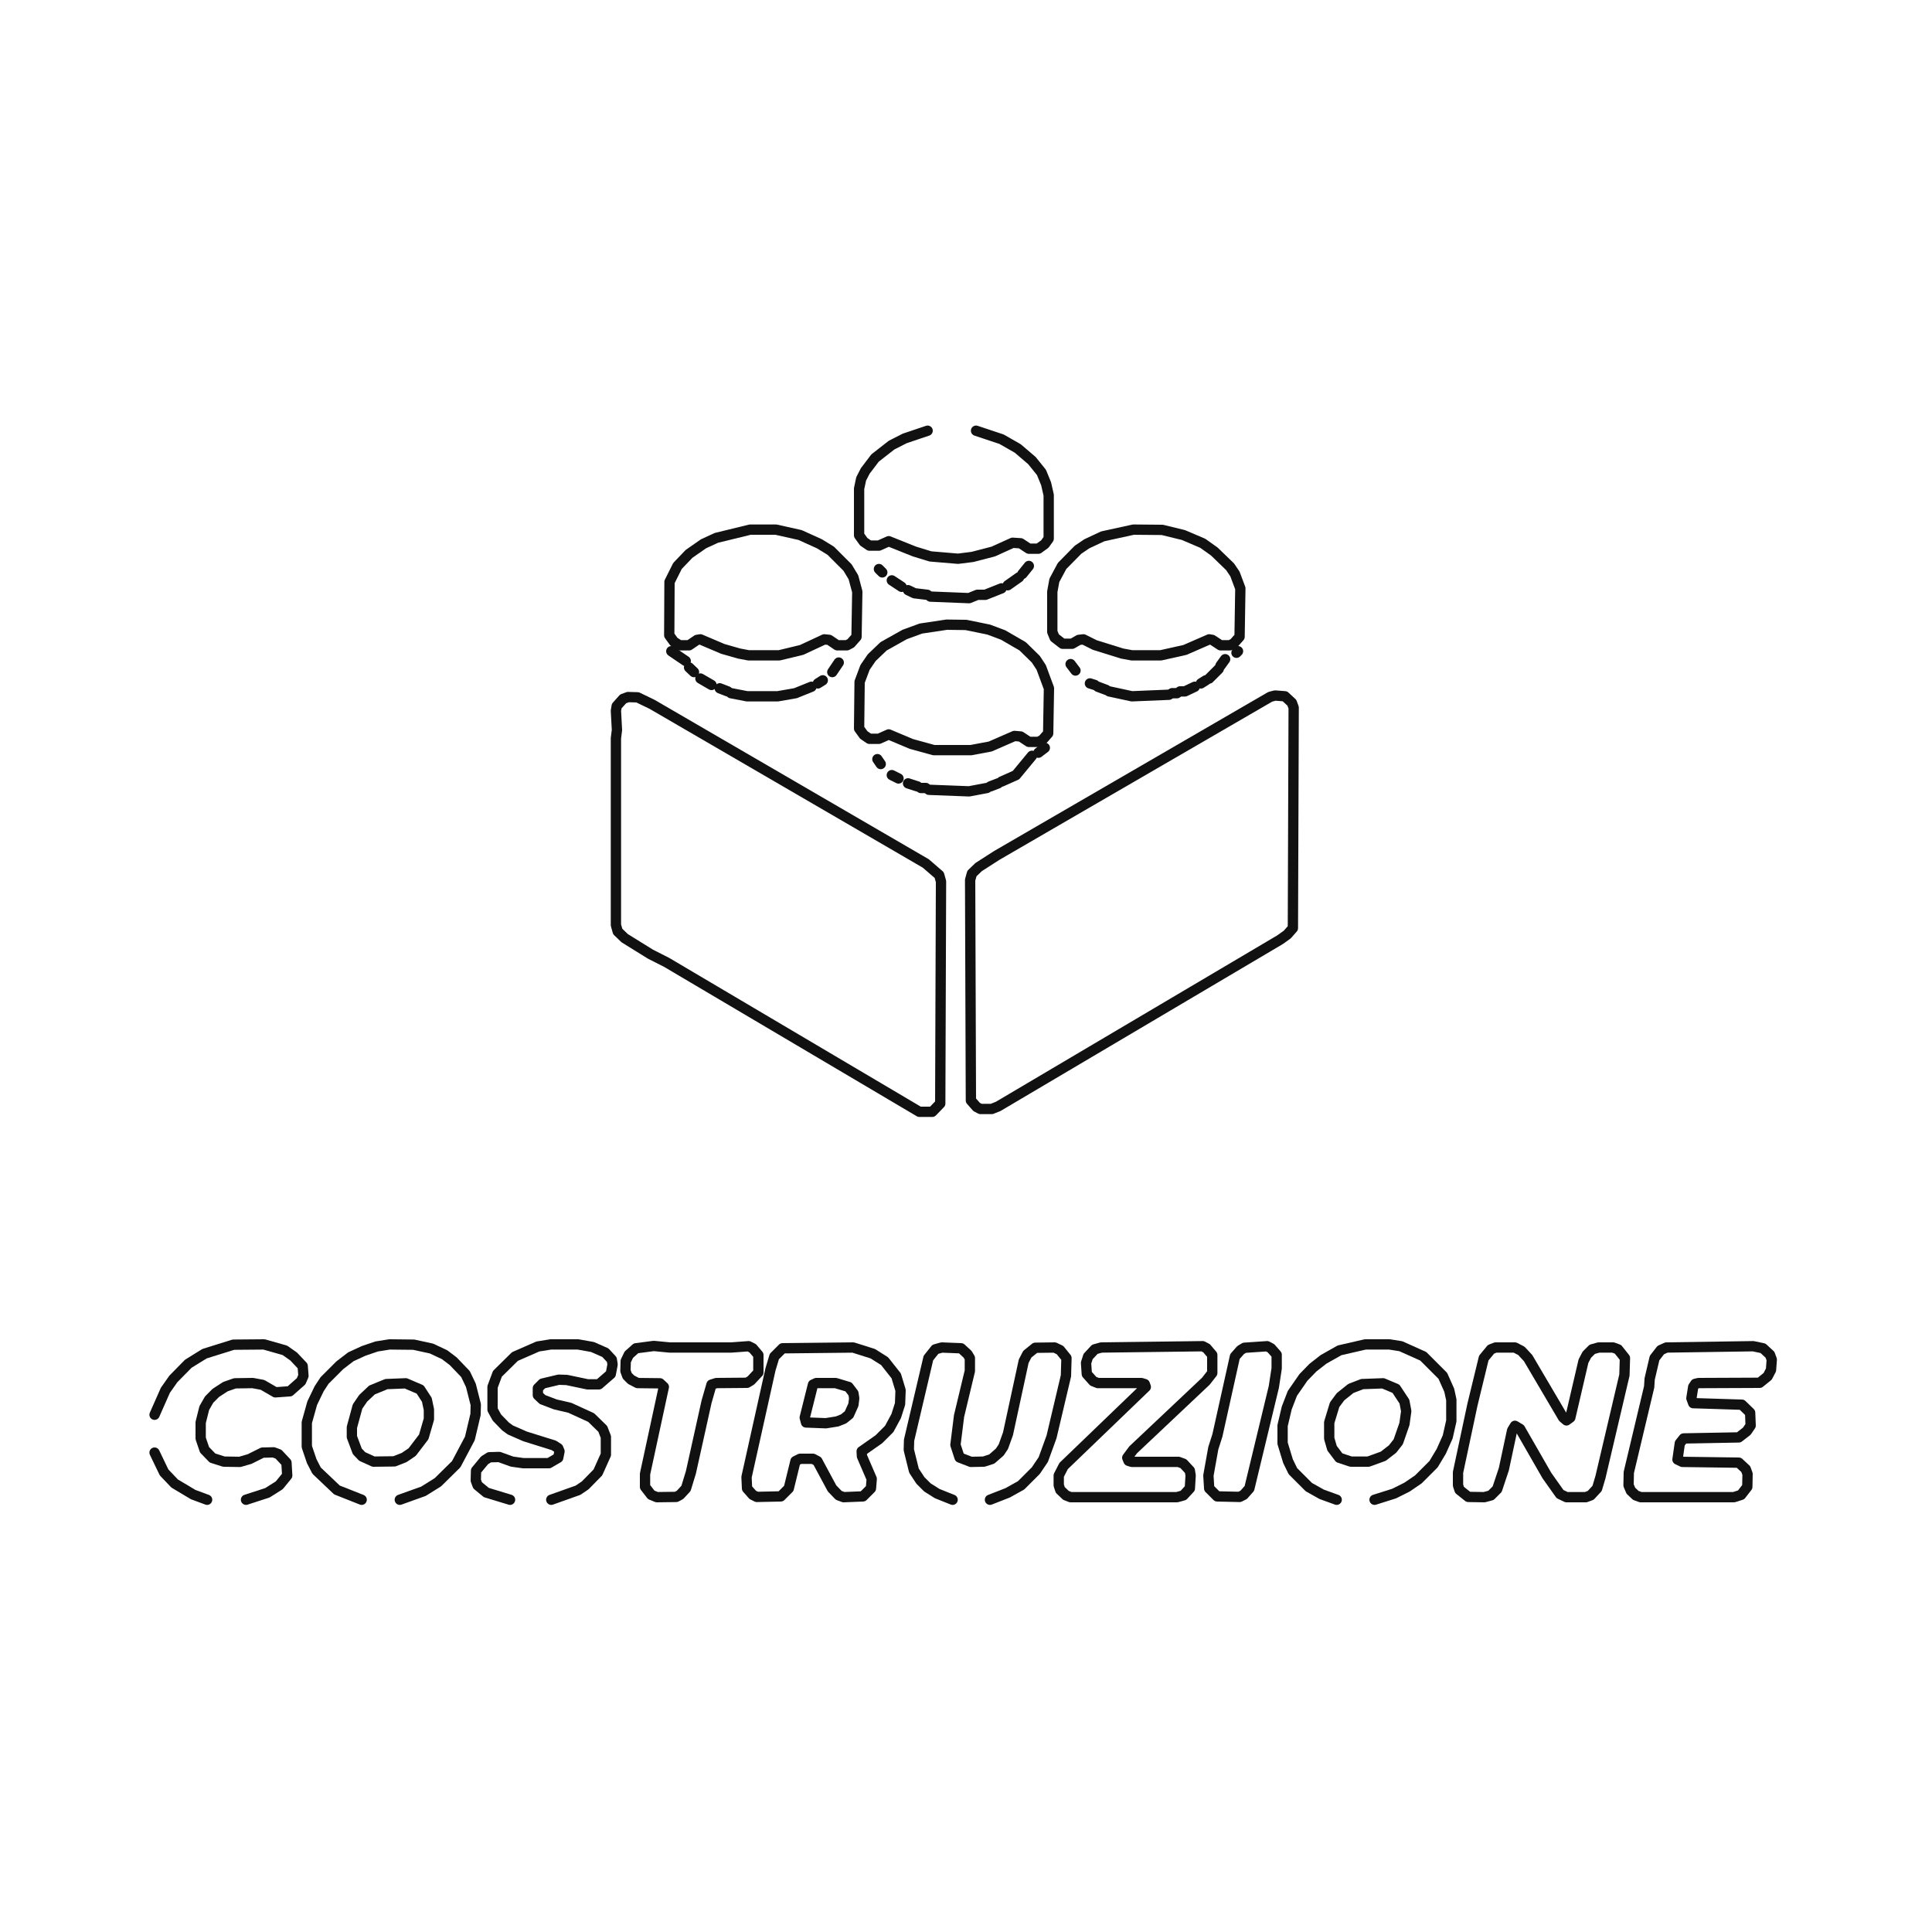
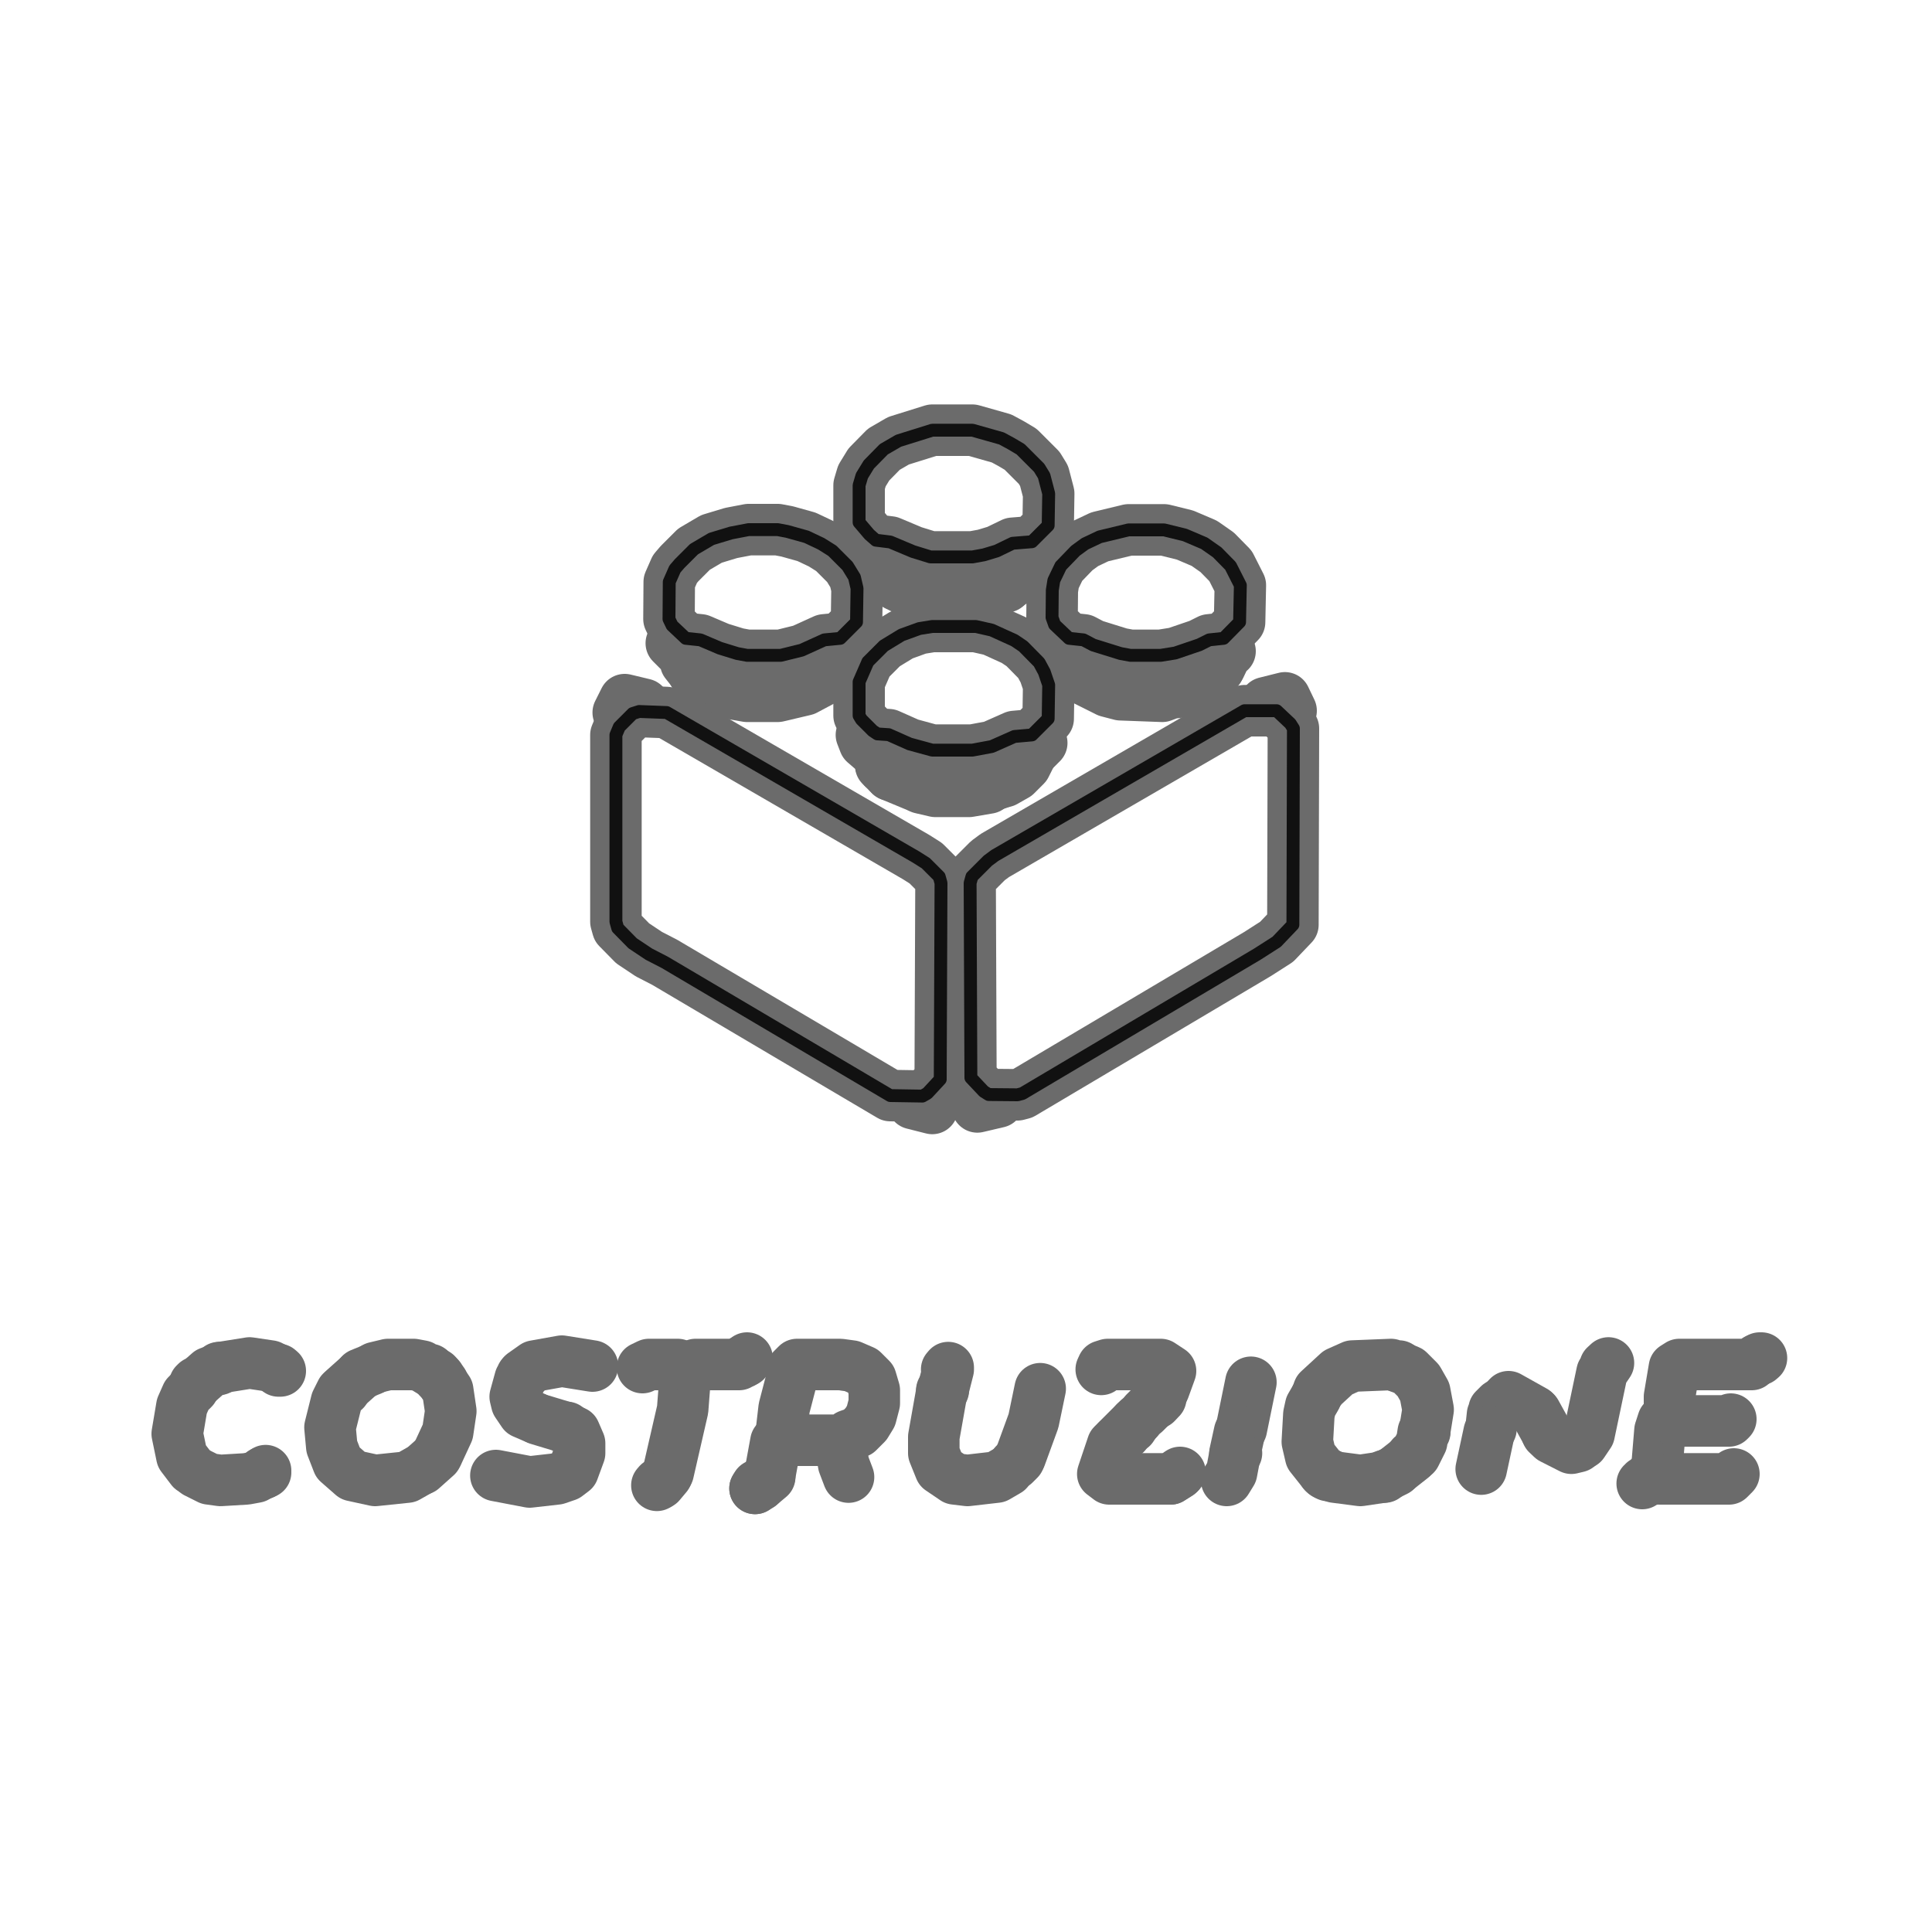
<svg xmlns="http://www.w3.org/2000/svg" width="75.00mm" height="75.00mm" viewBox="0 0 75.00 75.00">
-   <g fill="none" stroke="#111" stroke-width="0.4" stroke-linecap="round" stroke-linejoin="round">
-     <polyline points="37.89,16.72 38.88,17.05 39.51,17.41 40.06,17.88 40.43,18.34 40.61,18.78 40.71,19.22 40.71,20.91 40.56,21.12 40.31,21.30 39.94,21.30 39.62,21.09 39.31,21.07 38.56,21.41 37.75,21.62 37.19,21.69 36.12,21.60 35.50,21.41 34.50,21.01 34.12,21.18 33.75,21.18 33.53,21.03 33.35,20.78 33.35,18.97 33.43,18.59 33.59,18.28 33.97,17.78 34.61,17.28 35.12,17.02 36.01,16.72" />
-     <polyline points="33.25,24.72 33.03,24.97 32.88,25.05 32.50,25.05 32.19,24.84 32.00,24.82 31.12,25.23 30.25,25.44 29.06,25.44 28.69,25.37 28.06,25.19 27.19,24.82 27.06,24.84 26.75,25.05 26.38,25.05 26.16,24.91 25.98,24.66 25.99,22.59 26.30,21.97 26.75,21.50 27.31,21.11 27.81,20.88 29.12,20.56 30.12,20.56 31.06,20.77 31.81,21.11 32.25,21.38 32.90,22.03 33.13,22.41 33.28,22.97 33.25,24.72" />
-     <polyline points="48.12,24.72 47.90,24.97 47.75,25.05 47.38,25.05 47.06,24.84 46.94,24.82 46.00,25.23 45.06,25.44 43.94,25.44 43.56,25.37 42.50,25.04 42.06,24.82 41.88,24.84 41.62,24.99 41.25,24.99 40.94,24.75 40.85,24.53 40.85,22.97 40.93,22.53 41.23,21.97 41.85,21.34 42.19,21.11 42.81,20.82 44.00,20.56 45.12,20.57 45.94,20.77 46.69,21.09 47.14,21.41 47.75,22.00 47.94,22.28 48.15,22.84 48.12,24.72" />
-     <polyline points="40.69,28.47 40.47,28.72 40.31,28.80 39.94,28.80 39.62,28.59 39.38,28.57 38.44,28.98 37.69,29.12 36.25,29.12 35.38,28.88 34.50,28.51 34.12,28.68 33.75,28.68 33.53,28.53 33.35,28.28 33.37,26.47 33.58,25.91 33.84,25.53 34.30,25.09 35.12,24.63 35.75,24.40 36.75,24.25 37.50,24.26 38.38,24.44 38.94,24.65 39.70,25.09 40.21,25.59 40.42,25.91 40.72,26.72 40.69,28.47" />
-     <polyline points="50.19,36.03 49.97,36.28 49.69,36.48 38.75,42.95 38.50,43.05 38.06,43.05 37.91,42.97 37.69,42.72 37.66,34.16 37.73,33.91 37.99,33.66 38.69,33.21 49.31,27.05 49.50,27.00 49.88,27.03 50.15,27.28 50.22,27.47 50.19,36.03" />
-     <polyline points="36.50,42.84 36.19,43.16 35.69,43.16 25.88,37.36 25.25,37.04 24.25,36.42 23.98,36.16 23.91,35.91 23.91,28.66 23.95,28.34 23.91,27.59 23.94,27.41 24.19,27.13 24.38,27.06 24.75,27.07 25.31,27.34 35.94,33.52 36.46,33.97 36.53,34.22 36.50,42.84" />
-     <polyline points="49.56,53.12 49.45,53.84 48.50,57.78 48.28,58.03 48.12,58.11 47.25,58.09 46.94,57.78 46.91,57.28 47.10,56.22 47.26,55.72 47.94,52.66 48.16,52.41 48.31,52.32 49.19,52.26 49.34,52.34 49.56,52.59 49.56,53.12" />
-     <polyline points="68.75,53.18 68.62,53.43 68.31,53.68 65.94,53.69 65.81,53.72 65.73,53.84 65.66,54.28 65.73,54.47 67.62,54.53 67.94,54.84 67.96,55.34 67.81,55.56 67.50,55.80 65.36,55.84 65.21,56.03 65.12,56.66 65.31,56.75 67.50,56.78 67.77,57.03 67.84,57.22 67.83,57.72 67.59,58.03 67.31,58.12 63.69,58.12 63.50,58.05 63.31,57.87 63.22,57.66 63.23,57.16 64.02,53.84 64.04,53.53 64.23,52.72 64.47,52.41 64.69,52.31 68.06,52.26 68.44,52.34 68.71,52.59 68.78,52.78 68.75,53.18" />
-     <polyline points="19.80,58.22 18.88,57.94 18.54,57.66 18.47,57.47 18.48,57.09 18.81,56.69 19.00,56.57 19.38,56.56 19.88,56.74 20.31,56.80 21.31,56.80 21.67,56.59 21.72,56.34 21.67,56.22 21.50,56.11 20.38,55.76 19.81,55.51 19.62,55.37 19.29,55.03 19.12,54.72 19.12,53.84 19.31,53.33 19.99,52.66 20.88,52.27 21.38,52.19 22.44,52.19 23.00,52.29 23.50,52.51 23.75,52.78 23.78,52.97 23.71,53.34 23.25,53.74 22.81,53.74 22.00,53.57 21.69,53.56 21.06,53.71 20.88,53.89 20.88,54.16 21.06,54.33 21.56,54.52 22.12,54.65 22.95,55.03 23.40,55.47 23.52,55.78 23.52,56.47 23.21,57.16 22.72,57.66 22.44,57.85 21.40,58.22" />
-     <polyline points="29.44,53.28 29.15,53.59 29.00,53.68 27.81,53.69 27.62,53.75 27.43,54.41 26.82,57.16 26.63,57.78 26.40,58.03 26.25,58.11 25.50,58.12 25.28,58.03 25.04,57.72 25.04,57.22 25.77,53.84 25.62,53.70 24.75,53.69 24.50,53.56 24.35,53.41 24.28,53.22 24.29,52.84 24.41,52.59 24.69,52.34 25.38,52.25 26.00,52.31 28.38,52.31 29.06,52.26 29.22,52.34 29.44,52.60 29.44,53.28" />
-     <polyline points="36.98,58.22 36.38,57.98 36.00,57.74 35.73,57.47 35.48,57.09 35.28,56.28 35.29,55.91 36.04,52.72 36.31,52.38 36.56,52.31 37.31,52.34 37.56,52.57 37.65,52.72 37.65,53.22 37.23,54.97 37.09,56.09 37.25,56.58 37.69,56.75 38.19,56.74 38.50,56.64 38.81,56.37 38.95,56.16 39.13,55.66 39.74,52.84 39.88,52.57 40.19,52.32 40.94,52.31 41.15,52.41 41.40,52.72 41.38,53.41 40.82,55.78 40.50,56.66 40.21,57.09 39.64,57.66 39.12,57.95 38.43,58.22" />
-     <polyline points="47.06,53.30 46.81,53.62 43.99,56.28 43.76,56.59 43.81,56.71 43.94,56.75 45.75,56.75 45.94,56.82 46.19,57.09 46.22,57.28 46.19,57.78 45.94,58.05 45.69,58.12 41.56,58.12 41.38,58.05 41.16,57.84 41.10,57.66 41.10,57.28 41.29,56.91 44.48,53.84 44.44,53.73 44.31,53.69 42.62,53.69 42.44,53.62 42.19,53.34 42.16,52.91 42.24,52.66 42.50,52.38 42.75,52.31 46.69,52.26 46.84,52.34 47.06,52.60 47.06,53.30" />
-     <polyline points="63.06,53.38 62.13,57.34 62.00,57.78 61.75,58.05 61.56,58.12 60.81,58.12 60.56,58.00 60.05,57.28 59.01,55.47 58.81,55.35 58.70,55.53 58.38,57.03 58.12,57.81 57.88,58.05 57.62,58.12 57.00,58.11 56.66,57.84 56.60,57.66 56.60,57.16 57.16,54.53 57.60,52.72 57.88,52.38 58.06,52.31 58.81,52.31 59.06,52.44 59.32,52.72 60.68,55.03 60.81,55.14 60.96,55.03 61.47,52.84 61.60,52.59 61.81,52.38 62.06,52.31 62.62,52.31 62.81,52.38 63.08,52.72 63.06,53.38" />
-     <polyline points="6.00,54.92 6.42,53.97 6.73,53.53 7.31,52.94 7.94,52.55 9.06,52.20 10.25,52.19 11.06,52.42 11.40,52.66 11.75,53.03 11.78,53.41 11.69,53.62 11.25,54.01 10.69,54.05 10.19,53.76 9.81,53.69 9.12,53.70 8.75,53.83 8.38,54.07 8.12,54.33 7.93,54.66 7.79,55.22 7.79,55.84 7.94,56.28 8.25,56.60 8.69,56.74 9.31,56.75 9.69,56.64 10.19,56.39 10.62,56.38 10.81,56.45 11.12,56.78 11.15,57.28 10.84,57.66 10.38,57.95 9.55,58.22" />
-     <polyline points="15.00,53.73 14.44,53.96 14.10,54.28 13.88,54.60 13.66,55.41 13.66,55.78 13.87,56.34 14.06,56.54 14.50,56.74 15.31,56.73 15.69,56.58 16.00,56.37 16.45,55.78 16.65,55.09 16.65,54.72 16.57,54.34 16.31,53.94 15.75,53.70 15.00,53.73" />
-     <polyline points="31.56,53.75 31.24,55.03 31.29,55.22 32.06,55.25 32.50,55.18 32.75,55.08 32.96,54.91 33.13,54.53 33.16,54.28 33.13,54.09 32.94,53.84 32.44,53.69 31.69,53.69 31.56,53.75" />
-     <polyline points="52.88,53.73 52.44,53.90 52.04,54.22 51.81,54.53 51.60,55.22 51.60,55.84 51.71,56.22 51.99,56.59 52.44,56.74 53.12,56.74 53.70,56.53 54.06,56.25 54.28,55.97 54.52,55.28 54.59,54.78 54.52,54.41 54.19,53.91 53.69,53.70 52.88,53.73" />
-     <polyline points="34.94,54.50 34.79,54.97 34.52,55.47 34.12,55.87 33.45,56.34 33.46,56.53 33.84,57.41 33.81,57.78 33.50,58.09 32.75,58.12 32.56,58.05 32.30,57.78 31.73,56.72 31.56,56.63 31.06,56.63 30.88,56.72 30.62,57.78 30.31,58.09 29.38,58.11 29.22,58.03 29.00,57.78 28.98,57.34 29.91,53.16 30.06,52.66 30.38,52.34 33.12,52.31 33.88,52.55 34.34,52.84 34.79,53.41 34.96,53.97 34.94,54.50" />
-     <polyline points="14.04,58.22 13.08,57.84 12.29,57.09 12.10,56.72 11.91,56.16 11.91,55.22 12.12,54.47 12.39,53.91 12.60,53.59 13.19,53.00 13.62,52.67 14.12,52.44 14.62,52.27 15.12,52.19 16.06,52.20 16.75,52.35 17.26,52.59 17.59,52.84 18.07,53.34 18.28,53.78 18.47,54.53 18.46,54.91 18.24,55.84 17.71,56.84 17.00,57.54 16.44,57.89 15.52,58.22" />
-     <polyline points="51.89,58.22 51.31,58.01 50.81,57.73 50.19,57.11 50.00,56.72 49.79,56.03 49.79,55.34 49.95,54.66 50.17,54.09 50.60,53.47 50.97,53.09 51.38,52.77 52.00,52.42 53.00,52.19 53.94,52.19 54.38,52.26 55.25,52.65 56.01,53.41 56.26,53.97 56.34,54.34 56.34,55.16 56.20,55.78 55.95,56.34 55.65,56.84 55.06,57.43 54.62,57.73 54.12,57.98 53.36,58.22" />
-     <polyline points="8.04,58.22 7.50,58.02 6.78,57.59 6.37,57.16 6.00,56.39" />
-     <polyline points="41.56,25.78 41.75,26.03" />
-     <polyline points="31.94,26.41 31.75,26.53" />
-     <polyline points="34.25,22.22 34.12,22.09" />
-     <polyline points="27.62,26.59 27.19,26.34" />
-     <polyline points="46.62,26.53 46.81,26.41" />
-     <polyline points="34.62,22.53 35.00,22.78" />
-     <polyline points="42.94,26.78 42.62,26.66" />
-     <polyline points="40.06,29.34 39.44,30.09 38.88,30.34" />
-     <polyline points="32.31,26.09 32.56,25.72" />
-     <polyline points="31.50,26.66 30.88,26.91 30.19,27.03 29.00,27.03 28.38,26.91" />
+   <g fill="none" stroke="#6b6b6b" stroke-width="2" stroke-linecap="round" stroke-linejoin="round">
+     <polyline points="48.56,53.66 48.19,55.47" />
+     <polyline points="55.25,55.59 55.31,55.59 55.31,55.53 55.25,55.59 55.19,55.97 54.94,56.47 54.81,56.53" />
+     <polyline points="54.25,57.03 54.81,56.59" />
+     <polyline points="24.94,53.09 25.19,52.97 26.31,52.97 26.62,53.16 26.50,54.72 25.94,57.16" />
+     <polyline points="10.19,57.16 10.12,57.22 10.25,57.16 10.19,57.22" />
+     <polyline points="54.31,53.03 54.38,53.09 54.00,52.97 52.50,53.03 51.94,53.28 51.19,53.97" />
+     <polyline points="32.56,56.03 32.62,56.09 32.75,55.97 32.50,56.03 32.31,55.91 30.50,55.91 30.31,55.78 30.44,54.66 30.75,53.47 30.75,53.16 30.94,52.97 32.62,52.97 33.06,53.03 33.50,53.22 33.81,53.53 33.94,53.97 33.94,54.47 33.81,54.97 33.62,55.28 33.31,55.59 32.94,55.72 32.62,56.09 32.75,56.84 32.94,57.34" />
+     <polyline points="45.81,57.16 45.44,57.41 43.06,57.41 42.81,57.22 43.19,56.09 44.19,55.09" />
+     <polyline points="45.75,57.22 45.44,57.41" />
+     <polyline points="30.31,55.78 30.12,55.97 29.88,57.28" />
+     <polyline points="29.38,57.66 29.31,57.78 29.38,57.66 29.50,57.59 29.50,57.66 29.88,57.34" />
+     <polyline points="13.94,53.41 13.38,53.91" />
+     <polyline points="25.56,57.59 25.50,57.66 25.56,57.59" />
+     <polyline points="59.56,54.78 58.56,54.22 58.38,54.41 58.62,54.28" />
+     <polyline points="45.12,54.03 45.06,54.28 44.88,54.47" />
+     <polyline points="16.25,57.09 15.81,57.34 14.56,57.47 13.69,57.28 13.12,56.78 12.88,56.16 12.81,55.41 13.06,54.41 13.25,54.03 13.38,53.97" />
+     <polyline points="36.62,53.97 36.56,54.03 36.62,53.97 36.62,53.91 36.56,53.97" />
+     <polyline points="48.12,55.59 47.94,56.41 47.94,56.47 48.00,56.41 47.94,56.41" />
+     <polyline points="47.62,57.47 47.81,57.16 47.94,56.47" />
+     <polyline points="57.88,55.47 57.94,54.91 58.19,54.53 58.00,54.72" />
+     <polyline points="20.25,53.41 20.31,53.41 20.19,53.53 20.00,54.22 20.06,54.47 20.31,54.84 20.75,55.03" />
+     <polyline points="21.94,55.41 20.88,55.09" />
+     <polyline points="44.81,54.47 44.44,54.84" />
+     <polyline points="40.38,53.91 40.12,55.16 39.62,56.53" />
+     <polyline points="59.62,54.84 60.00,55.53" />
+     <polyline points="61.25,56.16 61.50,55.91 61.25,56.16 61.00,56.22 60.25,55.84 60.06,55.66" />
+     <polyline points="68.06,52.91 68.19,52.78 68.00,52.97 65.19,52.97 65.00,53.09 64.81,54.22 64.81,54.97 64.56,55.16 64.44,55.53 64.31,57.09 64.19,57.28 64.31,57.28 64.25,57.22 64.25,57.28" />
+     <polyline points="61.44,56.03 61.69,55.66 62.19,53.28 62.44,52.91 62.31,53.03" />
+     <polyline points="14.56,53.09 15.06,52.97 16.06,52.97 16.38,53.03 16.69,53.22 16.75,53.22 16.69,53.16" />
+     <polyline points="7.62,53.66 7.56,53.72" />
+     <polyline points="67.31,57.22 67.12,57.41 64.44,57.41 64.31,57.28" />
+     <polyline points="51.44,57.16 51.50,57.22 51.44,57.16 51.38,57.16 51.44,57.22" />
+     <polyline points="26.88,53.03 26.81,53.09 27.00,52.97 28.69,52.97 28.81,52.84 28.81,52.91" />
+     <polyline points="36.56,54.03 36.25,55.78 36.25,56.41 36.50,57.03 37.06,57.41 37.56,57.47 38.69,57.34 39.12,57.09" />
+     <polyline points="51.19,54.03 51.12,54.16" />
+     <polyline points="45.19,53.91 45.44,53.22 45.06,52.97 43.00,52.97 42.81,53.03 42.75,53.16" />
+     <polyline points="63.81,57.53 64.00,57.47 64.06,57.34 63.75,57.59" />
+     <polyline points="51.56,57.28 51.56,57.22 51.69,57.28" />
+     <polyline points="43.94,55.41 44.06,55.22 43.94,55.41" />
+     <polyline points="39.38,56.84 39.56,56.66" />
+     <polyline points="17.19,53.66 17.06,53.53" />
+     <polyline points="8.50,53.09 8.44,53.16 8.56,53.09 8.50,53.16" />
+     <polyline points="10.31,57.16 10.25,57.16 10.31,57.09" />
+     <polyline points="29.00,52.72 28.94,52.84" />
+     <polyline points="67.19,55.09 67.12,55.16 65.06,55.16 64.81,54.97" />
+     <polyline points="43.69,55.66 43.38,55.91" />
+     <polyline points="53.75,57.28 53.69,57.34 53.81,57.28 53.75,57.34" />
+     <polyline points="36.62,53.91 36.81,53.16 36.75,53.16 36.81,53.09 36.81,53.16" />
+     <polyline points="29.50,57.66 29.31,57.78" />
+     <polyline points="16.75,53.22 17.06,53.47" />
+     <polyline points="17.25,53.78 17.38,53.97 17.50,54.78 17.38,55.59 17.00,56.41" />
+     <polyline points="22.00,55.47 22.25,55.59 22.00,55.41" />
+     <polyline points="68.31,52.72 68.25,52.78 68.38,52.72 68.31,52.78" />
+     <polyline points="7.50,53.91 7.25,54.16 7.06,54.59 6.88,55.66 7.06,56.53 7.44,57.03" />
+     <polyline points="10.12,57.22 9.94,57.34 9.56,57.41 8.56,57.47 8.12,57.41 7.62,57.16" />
+     <polyline points="57.81,55.59 57.50,57.03" />
+     <polyline points="10.81,53.16 10.88,53.22 10.81,53.16 10.75,53.16 10.81,53.22" />
+     <polyline points="53.81,57.28 54.19,57.09" />
+     <polyline points="25.88,57.28 25.62,57.59" />
+     <polyline points="23.00,53.03 21.81,52.84 20.75,53.03 20.31,53.34" />
+     <polyline points="8.56,53.09 9.69,52.91 10.50,53.03 10.75,53.16" />
+     <polyline points="8.44,53.16 8.12,53.28 7.69,53.66" />
+     <polyline points="16.94,53.34 17.00,53.47 16.88,53.34" />
+     <polyline points="54.38,53.09 54.69,53.22 55.06,53.59 55.31,54.03 55.44,54.72 55.31,55.53" />
+     <polyline points="19.25,57.28 20.56,57.53 21.62,57.41 22.00,57.28 22.25,57.09 22.50,56.41 22.50,56.03 22.31,55.59" />
+     <polyline points="14.44,53.16 14.00,53.34" />
+     <polyline points="51.38,57.16 50.88,56.53 50.75,55.97 50.81,54.91 50.88,54.59 51.06,54.28" />
+     <polyline points="53.69,57.34 52.81,57.47 51.81,57.34" />
+     <polyline points="16.38,57.03 16.94,56.53" />
+     <polyline points="40.69,20.40 40.06,21.03 39.31,21.09 38.69,21.39 38.19,21.54 37.75,21.62 36.12,21.62 35.44,21.41 34.56,21.04 34.00,20.97 33.75,20.75 33.35,20.28 33.35,18.84 33.46,18.47 33.73,18.03 34.31,17.44 34.88,17.11 36.19,16.70 37.75,16.70 38.88,17.02 39.25,17.22 39.62,17.44 40.34,18.16 40.53,18.47 40.71,19.16 40.69,20.40" />
+     <polyline points="33.25,24.15 32.62,24.78 32.00,24.84 31.12,25.24 30.31,25.44 29.00,25.44 28.62,25.37 27.94,25.16 27.19,24.84 26.62,24.78 26.09,24.28 25.97,24.03 25.98,22.59 26.20,22.09 26.38,21.88 26.94,21.32 27.62,20.92 28.38,20.69 29.06,20.56 30.19,20.56 30.56,20.63 31.31,20.84 31.88,21.11 32.31,21.38 32.90,21.97 33.17,22.41 33.27,22.84 33.25,24.15" />
+     <polyline points="48.12,24.15 47.50,24.78 46.94,24.84 46.56,25.03 45.62,25.35 45.06,25.44 43.88,25.44 43.50,25.37 42.44,25.04 42.06,24.84 41.50,24.78 40.94,24.25 40.84,23.97 40.85,22.91 40.91,22.53 41.18,21.97 41.75,21.38 42.12,21.11 42.69,20.84 43.81,20.57 45.19,20.57 46.00,20.77 46.75,21.09 47.25,21.44 47.77,21.97 48.15,22.72 48.12,24.15" />
+     <polyline points="40.69,27.90 40.06,28.53 39.38,28.59 38.50,28.98 37.75,29.12 36.19,29.12 35.31,28.88 34.50,28.52 34.06,28.49 33.88,28.37 33.44,27.93 33.35,27.78 33.35,26.47 33.69,25.69 34.31,25.07 35.00,24.65 35.69,24.40 36.19,24.32 37.88,24.32 38.50,24.46 39.38,24.86 39.72,25.09 40.34,25.72 40.54,26.09 40.71,26.59 40.69,27.90" />
+     <polyline points="50.19,35.90 49.56,36.56 48.81,37.04 39.69,42.45 39.50,42.50 38.38,42.49 38.19,42.37 37.69,41.84 37.66,34.28 37.73,34.03 38.35,33.41 38.62,33.21 48.31,27.59 49.56,27.59 50.09,28.09 50.21,28.28 50.19,35.90" />
+     <polyline points="36.50,41.90 36.00,42.44 35.81,42.55 34.56,42.53 25.81,37.36 25.19,37.04 24.56,36.62 23.98,36.03 23.91,35.78 23.91,28.53 24.04,28.22 24.56,27.70 24.81,27.62 25.88,27.66 35.56,33.27 35.94,33.51 36.46,34.03 36.53,34.28 36.50,41.90" />
+     <polyline points="33.44,28.53 33.56,28.84 34.00,29.22 34.25,29.72 34.25,29.78 34.19,29.72" />
+     <polyline points="46.81,26.41 46.00,26.84 45.44,26.91 45.12,27.03 43.50,26.97 43.00,26.84 42.00,26.34 41.50,25.72 41.50,25.53 41.12,25.16" />
+     <polyline points="26.06,24.97 26.62,25.53 26.62,25.72 27.06,26.28 27.81,26.66" />
    <polyline points="28.25,26.84 27.94,26.72" />
-     <polyline points="35.25,30.41 35.62,30.53" />
-     <polyline points="26.62,25.66 26.06,25.28" />
-     <polyline points="36.06,30.66 37.62,30.72 38.31,30.59" />
-     <polyline points="45.81,26.84 46.00,26.84 46.38,26.66" />
-     <polyline points="45.38,26.97 43.94,27.03 43.06,26.84" />
-     <polyline points="35.75,30.59 35.94,30.59" />
-     <polyline points="35.25,22.91 35.50,23.03 36.00,23.09" />
-     <polyline points="38.75,30.41 38.44,30.53" />
+     <polyline points="40.06,21.72 40.00,21.84" />
+     <polyline points="40.44,21.41 40.25,21.59 40.44,21.41" />
+     <polyline points="40.19,29.09 40.44,28.84" />
+     <polyline points="32.94,25.22 32.69,25.41 32.62,25.59" />
+     <polyline points="32.31,26.09 32.56,25.66" />
+     <polyline points="34.19,29.66 34.56,30.09 35.62,30.53" />
+     <polyline points="33.44,21.03 33.56,21.34 34.00,21.72 34.25,22.28 34.81,22.72 35.06,22.84 35.06,22.78" />
+     <polyline points="34.62,30.09 34.31,29.84 34.56,30.09" />
+     <polyline points="47.75,25.28 47.62,25.34 47.38,25.84" />
+     <polyline points="46.88,26.41 47.31,25.97" />
+     <polyline points="41.75,26.09 42.00,26.34" />
+     <polyline points="35.44,42.84 36.19,43.03 36.44,42.53" />
+     <polyline points="32.19,26.28 32.25,26.16 32.19,26.28 31.25,26.78 30.19,27.03 29.00,27.03 28.31,26.91" />
+     <polyline points="26.94,26.16 27.19,26.34" />
+     <polyline points="32.88,25.34 32.94,25.28 32.88,25.28 32.69,25.41" />
+     <polyline points="39.94,21.97 39.62,22.41" />
+     <polyline points="36.06,23.09 36.12,23.16 36.06,23.09 36.00,23.09 36.06,23.16" />
+     <polyline points="36.12,23.16 37.62,23.22 37.94,23.09 38.25,23.09 39.06,22.78 39.12,22.72 39.06,22.72 39.06,22.78" />
    <polyline points="39.56,22.41 39.12,22.72" />
-     <polyline points="45.50,26.91 45.69,26.91" />
-     <polyline points="48.00,25.34 48.06,25.28" />
-     <polyline points="47.56,25.59 47.38,25.84" />
-     <polyline points="36.12,23.16 37.62,23.22 37.94,23.09 38.25,23.09 38.88,22.84" />
-     <polyline points="42.31,26.53 42.50,26.59" />
-     <polyline points="40.56,29.03 40.31,29.22" />
-     <polyline points="39.94,21.97 39.69,22.28" />
-     <polyline points="34.19,29.66 34.06,29.47" />
-     <polyline points="34.62,30.09 34.88,30.22" />
-     <polyline points="26.75,25.91 26.94,26.09" />
-     <polyline points="47.31,25.97 46.94,26.34" />
+     <polyline points="35.75,30.59 36.31,30.72 37.62,30.72 38.38,30.59 38.44,30.53 38.38,30.53 38.38,30.59" />
+     <polyline points="40.06,29.22 39.81,29.72 39.44,30.09 39.00,30.34 38.75,30.41 38.81,30.34" />
+     <polyline points="38.44,30.53 38.75,30.41" />
+     <polyline points="26.94,26.09 27.12,26.34" />
+     <polyline points="50.12,27.59 49.88,27.09 49.12,27.28" />
+     <polyline points="24.00,27.66 24.25,27.16 25.00,27.34" />
+     <polyline points="42.06,26.34 41.75,26.03" />
+     <polyline points="36.00,23.09 35.75,23.09 35.25,22.91" />
+     <polyline points="37.75,42.53 37.94,42.97 38.75,42.78" />
+   </g>
+   <g fill="none" stroke="#111111" stroke-width="0.5" stroke-linecap="round" stroke-linejoin="round">
+     <polyline points="40.69,20.40 40.06,21.03 39.31,21.09 38.69,21.39 38.19,21.54 37.75,21.62 36.12,21.62 35.44,21.41 34.56,21.04 34.00,20.97 33.75,20.75 33.35,20.28 33.35,18.84 33.46,18.47 33.73,18.03 34.31,17.44 34.88,17.11 36.19,16.70 37.75,16.70 38.88,17.02 39.25,17.22 39.62,17.44 40.34,18.16 40.53,18.47 40.71,19.16 40.69,20.40" />
+     <polyline points="33.25,24.15 32.62,24.78 32.00,24.84 31.12,25.24 30.31,25.44 29.00,25.44 28.62,25.37 27.94,25.16 27.19,24.84 26.62,24.78 26.09,24.28 25.97,24.03 25.98,22.59 26.20,22.09 26.38,21.88 26.94,21.32 27.62,20.92 28.38,20.69 29.06,20.56 30.19,20.56 30.56,20.63 31.31,20.84 31.88,21.11 32.31,21.38 32.90,21.97 33.17,22.41 33.27,22.84 33.25,24.15" />
+     <polyline points="48.12,24.15 47.50,24.78 46.94,24.84 46.56,25.03 45.62,25.35 45.06,25.44 43.88,25.44 43.50,25.37 42.44,25.04 42.06,24.84 41.50,24.78 40.94,24.25 40.84,23.97 40.85,22.91 40.91,22.53 41.18,21.97 41.75,21.38 42.12,21.11 42.69,20.84 43.81,20.57 45.19,20.57 46.00,20.77 46.75,21.09 47.25,21.44 47.77,21.97 48.15,22.72 48.12,24.15" />
+     <polyline points="40.69,27.90 40.06,28.53 39.38,28.59 38.50,28.98 37.75,29.12 36.19,29.12 35.31,28.88 34.50,28.52 34.06,28.49 33.88,28.37 33.44,27.93 33.35,27.78 33.35,26.47 33.69,25.69 34.31,25.07 35.00,24.65 35.69,24.40 36.19,24.32 37.88,24.32 38.50,24.46 39.38,24.86 39.72,25.09 40.34,25.72 40.54,26.09 40.71,26.59 40.69,27.90" />
+     <polyline points="50.19,35.90 49.56,36.56 48.81,37.04 39.69,42.45 39.50,42.50 38.38,42.49 38.19,42.37 37.69,41.84 37.66,34.28 37.73,34.03 38.35,33.41 38.62,33.21 48.31,27.59 49.56,27.59 50.09,28.09 50.21,28.28 50.19,35.90" />
+     <polyline points="36.50,41.90 36.00,42.44 35.81,42.55 34.56,42.53 25.81,37.36 25.19,37.04 24.56,36.62 23.98,36.03 23.91,35.78 23.91,28.53 24.04,28.22 24.56,27.70 24.81,27.62 25.88,27.66 35.56,33.27 35.94,33.51 36.46,34.03 36.53,34.28 36.50,41.90" />
  </g>
</svg>
